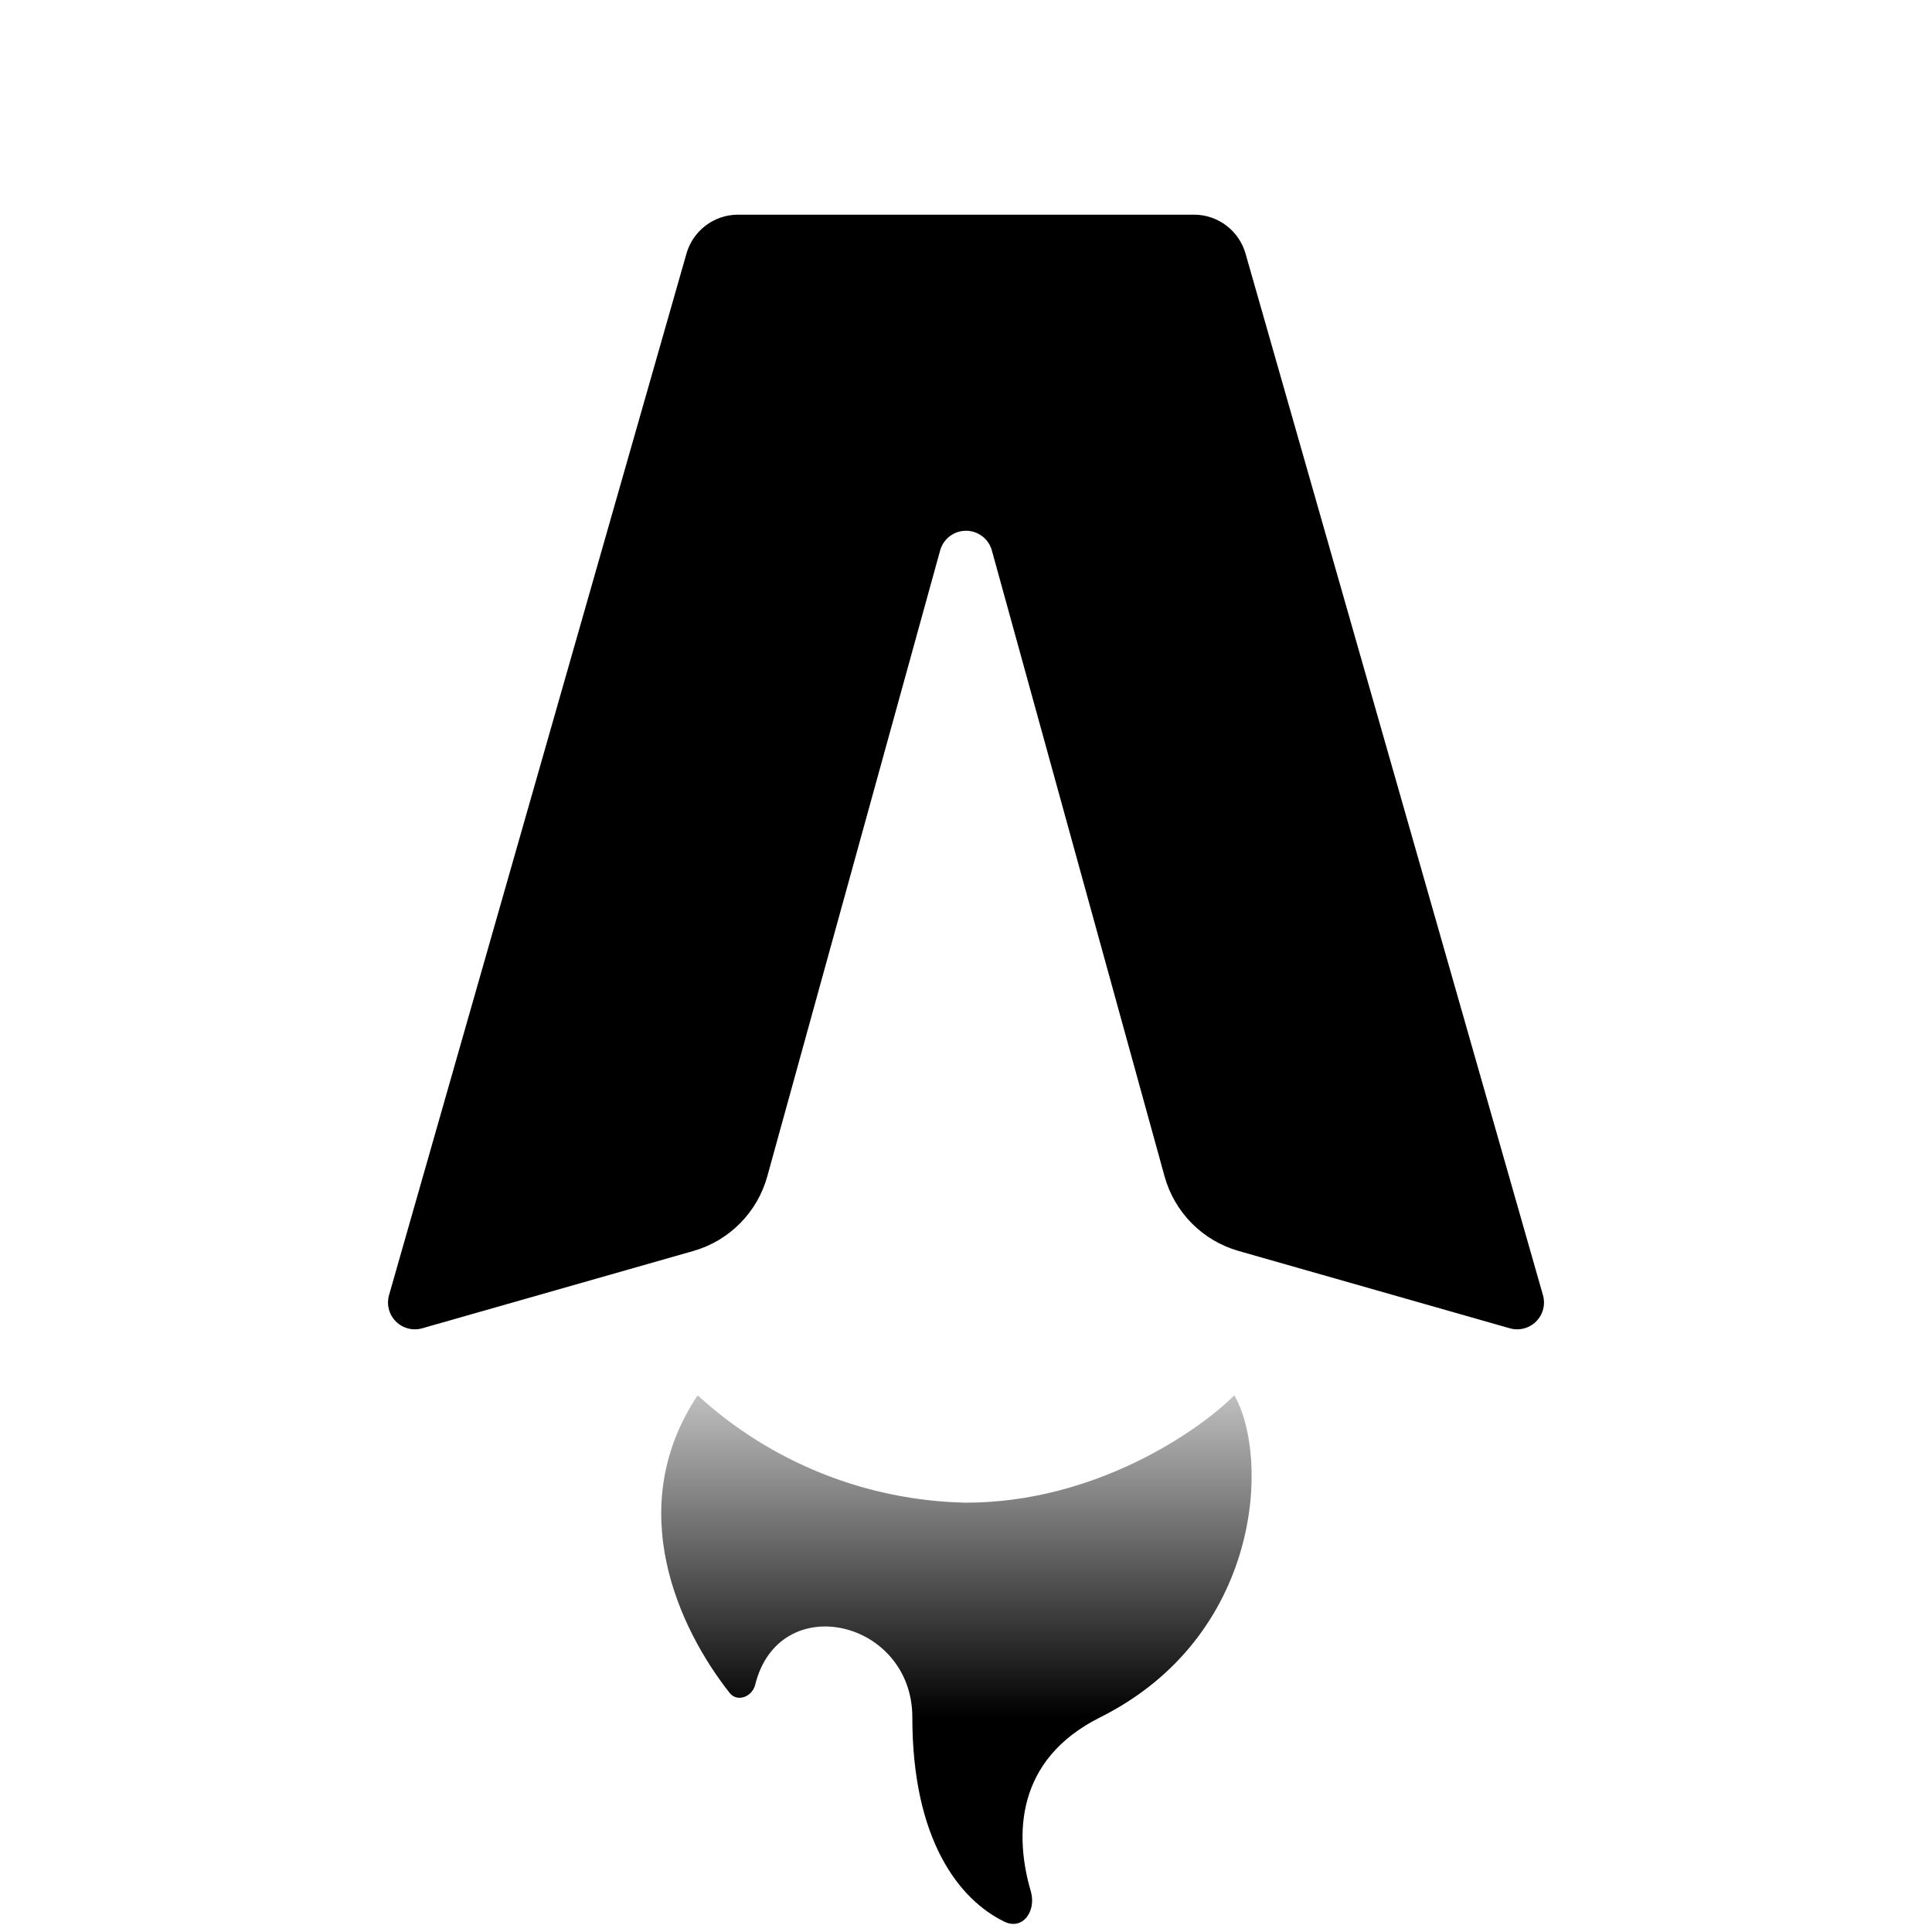
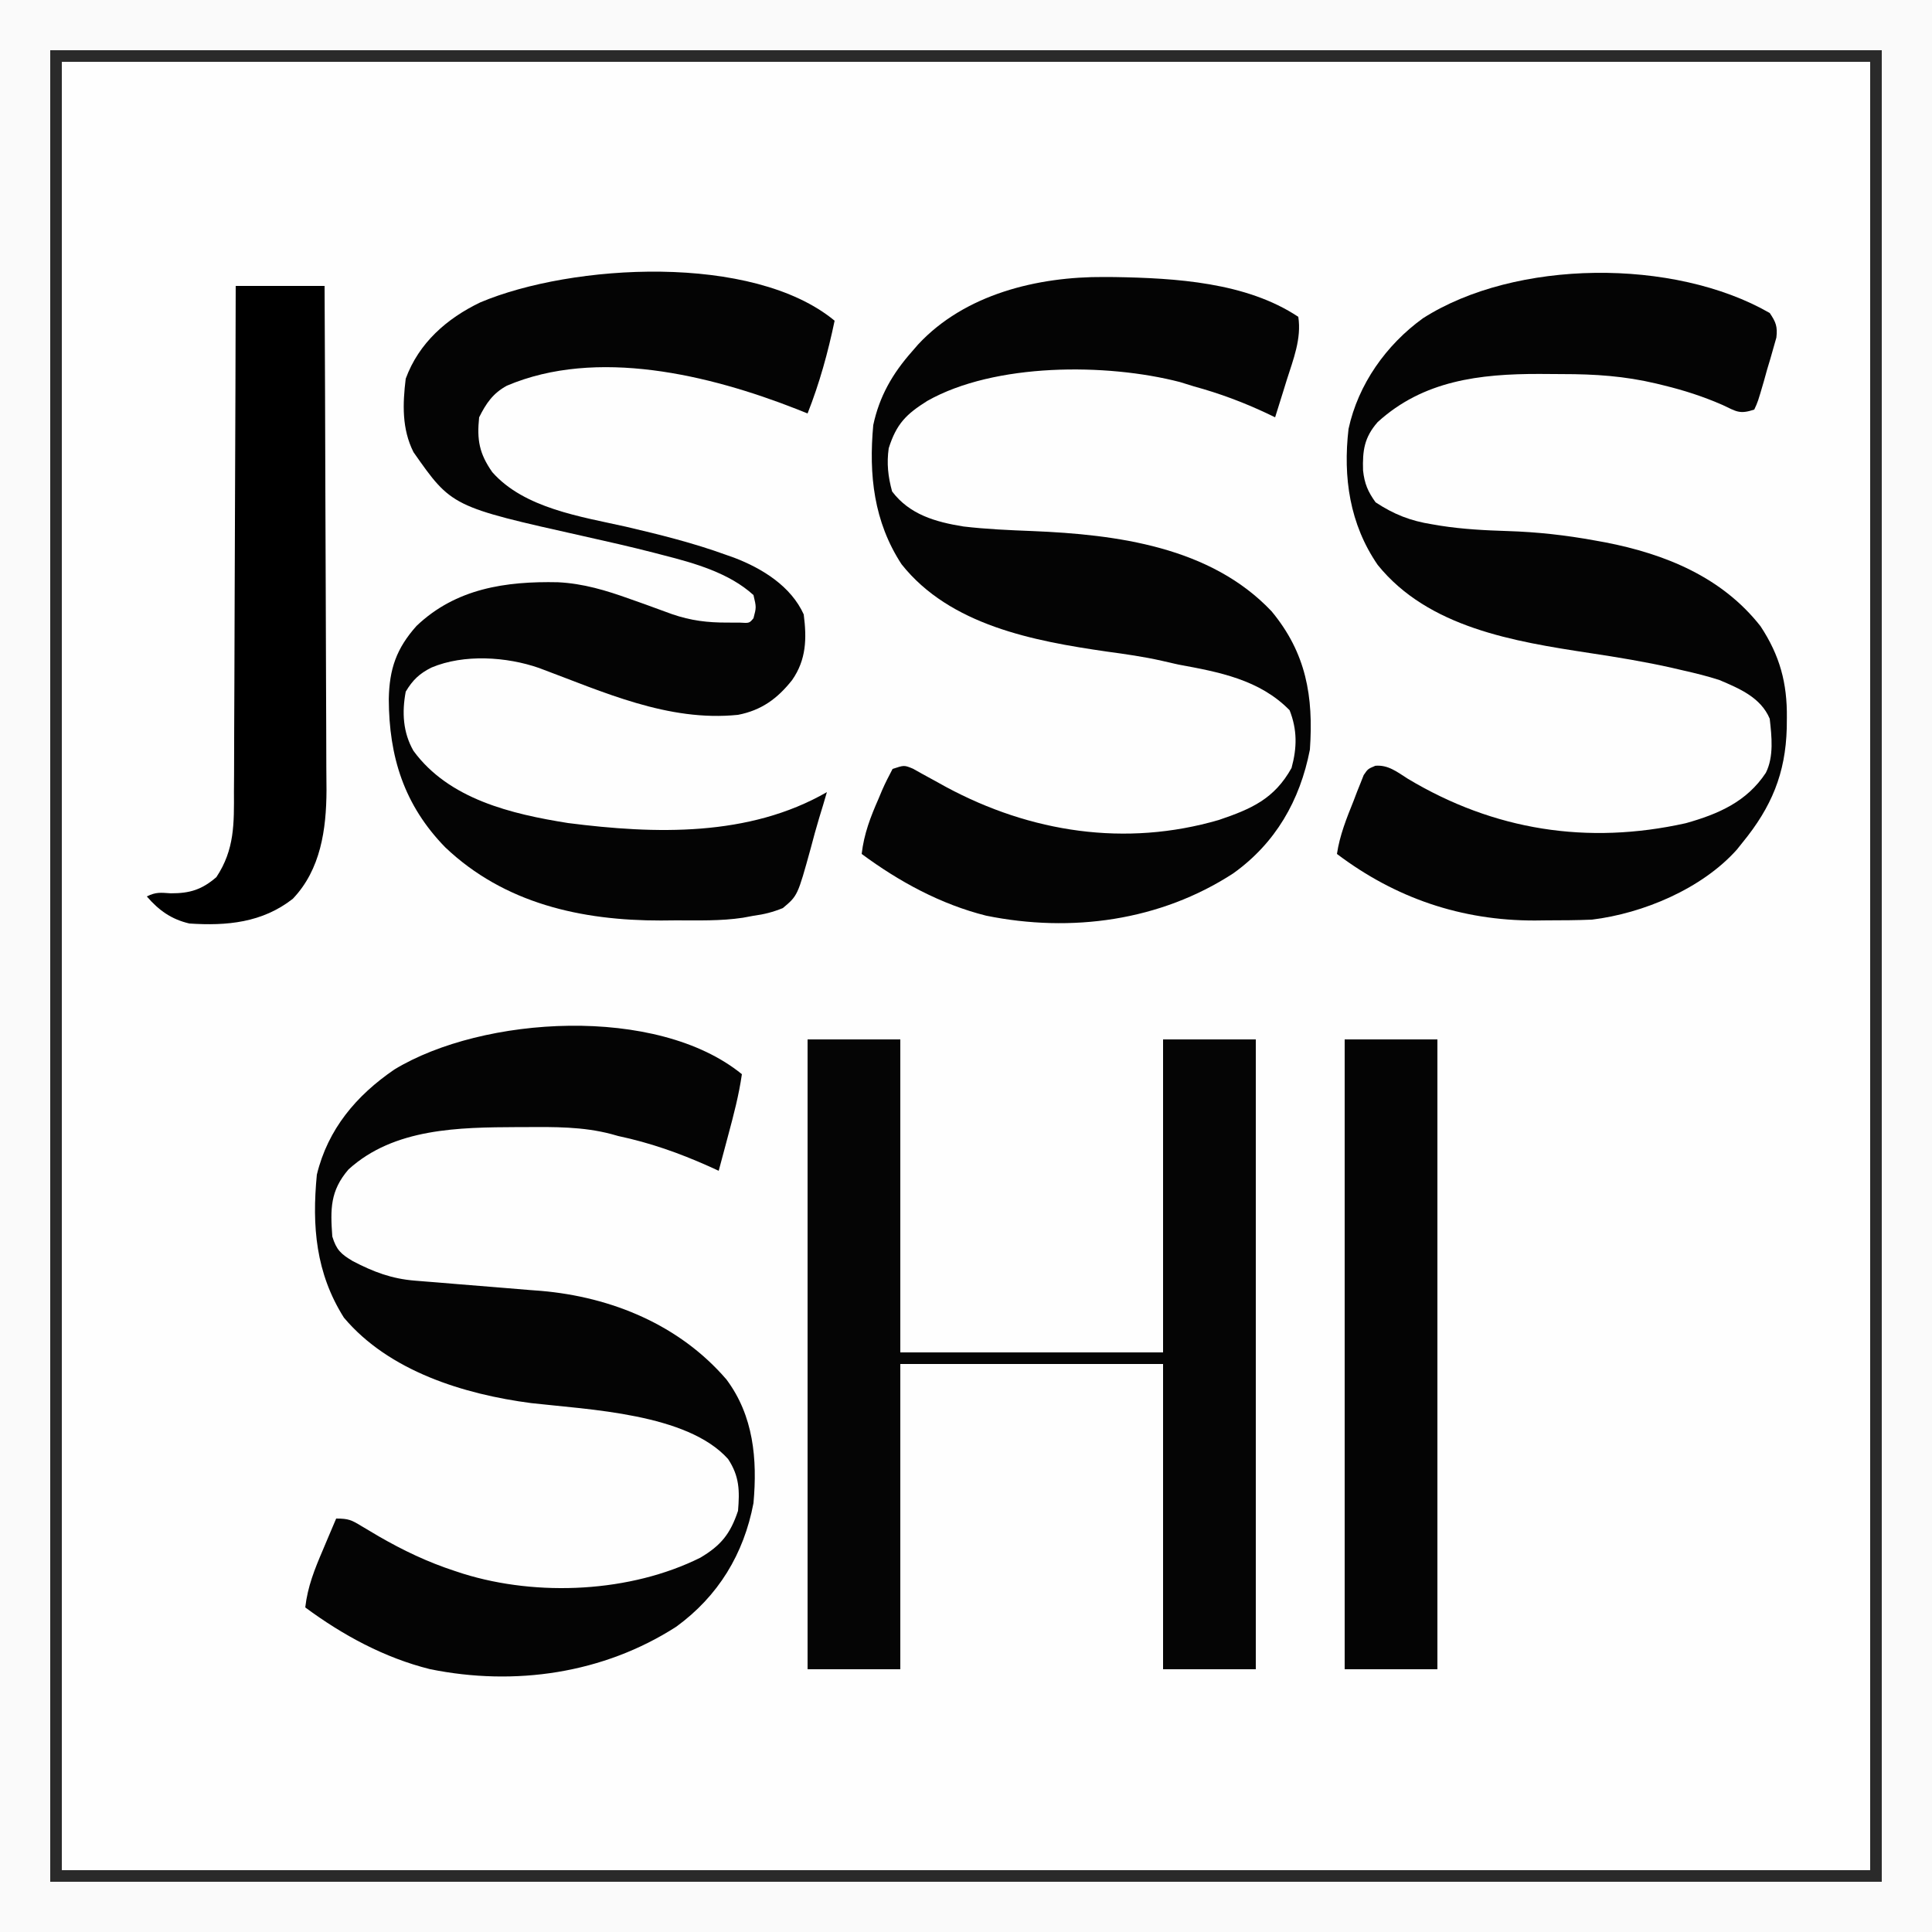
- <svg xmlns="http://www.w3.org/2000/svg" fill="none" viewBox="0 0 36 36">
-   <path fill="#000" d="M22.25 4h-8.5a1 1 0 0 0-.96.73l-5.54 19.4a.5.5 0 0 0 .62.62l5.05-1.44a2 2 0 0 0 1.38-1.4l3.22-11.66a.5.5 0 0 1 .96 0l3.22 11.67a2 2 0 0 0 1.38 1.39l5.05 1.44a.5.5 0 0 0 .62-.62l-5.54-19.4a1 1 0 0 0-.96-.73Z" />
-   <path fill="url(#gradient)" d="M18 28a7.63 7.63 0 0 1-5-2c-1.4 2.1-.35 4.35.6 5.55.14.17.41.07.47-.15.44-1.8 2.93-1.22 2.93.6 0 2.28.87 3.4 1.72 3.81.34.16.59-.2.49-.56-.31-1.05-.29-2.46 1.29-3.25 3-1.5 3.17-4.83 2.5-6-.67.67-2.6 2-5 2Z" />
-   <defs>
-     <linearGradient id="gradient" x1="16" x2="16" y1="32" y2="24" gradientUnits="userSpaceOnUse">
-       <stop stop-color="#000" />
-       <stop offset="1" stop-color="#000" stop-opacity="0" />
-     </linearGradient>
-   </defs>
-   <style>
-     @media (prefers-color-scheme:dark){:root{filter:invert(100%)}}
-   </style>
+ <svg xmlns="http://www.w3.org/2000/svg" version="1.1" width="500" height="500">
+   <path d="M0 0 C165 0 330 0 500 0 C500 165 500 330 500 500 C335 500 170 500 0 500 C0 335 0 170 0 0 Z " fill="#FEFEFE" transform="translate(0,0)" />
+   <path d="M0 0 C165 0 330 0 500 0 C500 165 500 330 500 500 C335 500 170 500 0 500 C0 335 0 170 0 0 Z M13 13 C13 169.42 13 325.84 13 487 C169.42 487 325.84 487 487 487 C487 330.58 487 174.16 487 13 C330.58 13 174.16 13 13 13 Z " fill="#FAFAFA" transform="translate(0,0)" />
+   <path d="M0 0 C7.92 0 15.84 0 24 0 C24 26.73 24 53.46 24 81 C46.44 81 68.88 81 92 81 C92 54.27 92 27.54 92 0 C99.92 0 107.84 0 116 0 C116 53.79 116 107.58 116 163 C108.08 163 100.16 163 92 163 C92 136.93 92 110.86 92 84 C69.56 84 47.12 84 24 84 C24 110.07 24 136.14 24 163 C16.08 163 8.16 163 0 163 C0 109.21 0 55.42 0 0 Z " fill="#050505" transform="translate(209,269)" />
+   <path d="M0 0 C-1.736 8.275 -3.894 16.132 -7 24 C-8.454 23.42 -8.454 23.42 -9.938 22.828 C-32.401 14.034 -61.571 6.925 -84.828 16.82 C-88.435 18.779 -90.208 21.415 -92 25 C-92.602 30.821 -91.981 34.361 -88.602 39.184 C-80.318 48.578 -65.572 50.712 -54 53.312 C-45.257 55.358 -36.634 57.497 -28.188 60.562 C-27.461 60.819 -26.735 61.075 -25.986 61.339 C-18.7 64.122 -11.293 68.727 -8 76 C-7.189 82.234 -7.313 87.715 -11 93 C-14.779 97.78 -18.912 100.821 -25 102 C-43.115 103.85 -59.867 96.06 -76.489 89.876 C-84.91 86.938 -95.952 86.232 -104.312 89.75 C-107.424 91.291 -109.219 93.005 -111 96 C-111.998 101.358 -111.727 106.532 -109 111.312 C-99.827 123.867 -83.557 127.683 -69 130 C-46.422 132.889 -22.167 133.604 -2 122 C-2.632 124.207 -3.289 126.402 -3.973 128.594 C-4.769 131.233 -5.489 133.865 -6.184 136.531 C-9.571 148.804 -9.571 148.804 -13.402 152.012 C-16 153.063 -18.227 153.632 -21 154 C-22.363 154.253 -22.363 154.253 -23.753 154.511 C-29.515 155.379 -35.309 155.185 -41.125 155.188 C-42.381 155.2 -43.636 155.212 -44.93 155.225 C-65.561 155.257 -85.492 150.817 -100.781 136.277 C-111.422 125.356 -115.335 112.855 -115.383 97.882 C-115.232 90.129 -113.416 84.824 -108.203 78.988 C-98.028 69.282 -85.096 67.394 -71.602 67.684 C-65.052 68.007 -59.145 69.794 -53 72 C-51.733 72.448 -50.466 72.896 -49.199 73.344 C-46.813 74.196 -44.432 75.063 -42.059 75.949 C-37.178 77.626 -32.906 78.138 -27.75 78.125 C-26.693 78.128 -25.636 78.13 -24.547 78.133 C-22.065 78.288 -22.065 78.288 -21 77 C-20.248 74.172 -20.248 74.172 -21 71 C-27.28 65.278 -36.25 62.741 -44.312 60.688 C-45.116 60.478 -45.919 60.269 -46.747 60.053 C-52.793 58.5 -58.871 57.12 -64.964 55.763 C-99.098 48.13 -99.098 48.13 -109 34 C-112.012 27.966 -111.804 21.578 -111 15 C-107.6 5.75 -100.392 -0.571 -91.688 -4.75 C-67.989 -14.742 -21.176 -17.506 0 0 Z " fill="#040404" transform="translate(216,83)" />
+   <path d="M0 0 C1.597 2.343 2.056 3.524 1.724 6.366 C1.481 7.218 1.238 8.071 0.988 8.949 C0.593 10.344 0.593 10.344 0.189 11.768 C-0.1 12.731 -0.389 13.695 -0.688 14.688 C-0.958 15.663 -1.228 16.638 -1.506 17.643 C-3.07 23.008 -3.07 23.008 -4 25 C-7.814 26.271 -8.619 25.491 -12.188 23.812 C-17.188 21.626 -22.091 20.039 -27.375 18.75 C-28.04 18.587 -28.706 18.425 -29.391 18.257 C-37.583 16.319 -45.21 15.814 -53.611 15.815 C-55.599 15.813 -57.586 15.794 -59.574 15.775 C-75.004 15.752 -89.665 17.464 -101.477 28.254 C-104.951 32.236 -105.394 35.613 -105.242 40.754 C-104.876 44.146 -103.996 46.231 -102 49 C-97.246 52.118 -93.013 53.799 -87.375 54.688 C-86.282 54.872 -86.282 54.872 -85.167 55.061 C-79.386 55.961 -73.654 56.256 -67.812 56.438 C-60.157 56.679 -52.786 57.497 -45.25 58.875 C-44.358 59.037 -43.465 59.198 -42.546 59.365 C-27.079 62.36 -12.348 68.345 -2.375 81.074 C2.61 88.627 4.547 95.797 4.438 104.75 C4.429 105.63 4.421 106.509 4.412 107.416 C4.108 119.194 0.434 127.898 -7 137 C-7.5 137.625 -8 138.25 -8.516 138.895 C-17.568 149.021 -32.752 155.38 -46 157 C-49.897 157.166 -53.788 157.185 -57.688 157.188 C-58.713 157.2 -59.738 157.212 -60.795 157.225 C-79.789 157.261 -96.865 151.435 -112 140 C-111.271 135.139 -109.511 130.783 -107.688 126.25 C-107.392 125.47 -107.096 124.69 -106.791 123.887 C-106.493 123.146 -106.194 122.404 -105.887 121.641 C-105.488 120.628 -105.488 120.628 -105.081 119.595 C-104 118 -104 118 -102.067 117.182 C-98.713 116.886 -96.359 118.836 -93.625 120.562 C-71.36 133.895 -47.155 137.708 -21.719 132.043 C-13.261 129.671 -5.927 126.475 -1 119 C1.106 114.788 0.515 109.576 0 105 C-2.312 99.512 -7.819 97.201 -13 95 C-16.109 93.983 -19.248 93.221 -22.438 92.5 C-23.787 92.185 -23.787 92.185 -25.164 91.863 C-32.274 90.259 -39.42 89.088 -46.625 88 C-66.062 85.033 -88.342 81.455 -101.449 65.203 C-108.721 54.635 -110.455 42.509 -109 30 C-106.504 18.458 -99.267 8.258 -89.754 1.375 C-65.871 -13.91 -24.761 -14.244 0 0 Z " fill="#040404" transform="translate(458,81)" />
+   <path d="M0 0 C-0.772 5.412 -2.146 10.605 -3.562 15.875 C-3.913 17.194 -3.913 17.194 -4.271 18.539 C-4.845 20.693 -5.421 22.847 -6 25 C-6.871 24.602 -7.743 24.203 -8.641 23.793 C-16.336 20.37 -23.734 17.758 -32 16 C-32.905 15.747 -32.905 15.747 -33.827 15.49 C-41.167 13.562 -48.518 13.645 -56.062 13.688 C-56.752 13.69 -57.442 13.692 -58.152 13.694 C-73.121 13.769 -90.034 13.915 -101.812 24.652 C-106.581 30.193 -106.512 34.948 -106 42 C-104.945 45.465 -103.789 46.528 -100.715 48.367 C-95.344 51.167 -90.634 52.956 -84.59 53.433 C-83.724 53.503 -82.859 53.574 -81.968 53.646 C-81.039 53.719 -80.11 53.792 -79.152 53.867 C-77.165 54.032 -75.177 54.198 -73.189 54.363 C-70.072 54.62 -66.954 54.874 -63.836 55.12 C-60.816 55.359 -57.797 55.612 -54.777 55.867 C-53.405 55.97 -53.405 55.97 -52.005 56.076 C-33.67 57.66 -16.141 64.899 -4 79 C3.025 88.402 4.025 99.644 3 111 C0.5 124.199 -6.127 135.089 -17 143 C-35.84 155.12 -58.783 158.448 -80.725 153.974 C-92.509 151.036 -103.299 145.179 -113 138 C-112.387 132.595 -110.556 128.076 -108.438 123.125 C-107.943 121.949 -107.943 121.949 -107.439 120.75 C-106.632 118.831 -105.817 116.915 -105 115 C-101.802 115 -101.032 115.371 -98.402 116.977 C-97.337 117.608 -97.337 117.608 -96.249 118.252 C-95.486 118.705 -94.724 119.158 -93.938 119.625 C-87.576 123.286 -81.293 126.281 -74.312 128.562 C-73.583 128.801 -72.854 129.04 -72.103 129.286 C-52.829 135.262 -28.86 134.144 -10.75 125.125 C-5.39 121.946 -2.981 118.944 -1 113 C-0.571 107.852 -0.606 104.081 -3.574 99.594 C-14.128 87.797 -39.657 86.821 -54.5 85.125 C-71.941 82.85 -91.341 76.863 -103 63 C-110.279 51.449 -111.293 39.365 -110 26 C-107.143 14.212 -99.787 5.516 -89.938 -1.215 C-67.089 -15.1 -21.99 -17.925 0 0 Z " fill="#040404" transform="translate(192,278)" />
+   <path d="M0 0 C0.895 0.005 1.789 0.01 2.711 0.015 C18.396 0.281 36.803 1.348 50.25 10.312 C51.11 15.99 48.945 21.336 47.25 26.688 C46.964 27.614 46.678 28.541 46.383 29.496 C45.679 31.771 44.968 34.043 44.25 36.312 C43.572 35.986 42.894 35.66 42.195 35.324 C35.977 32.404 29.87 30.121 23.25 28.312 C22.054 27.941 20.858 27.57 19.625 27.188 C0.603 22.256 -28.318 22.201 -45.766 32.066 C-51.235 35.501 -53.753 38.006 -55.75 44.312 C-56.304 48.235 -55.928 51.665 -54.875 55.5 C-50.347 61.492 -43.635 63.397 -36.438 64.562 C-30.486 65.266 -24.549 65.518 -18.562 65.75 C3.272 66.649 27.529 69.816 43.324 86.504 C52.303 97.327 54.206 108.562 53.25 122.312 C50.689 135.499 44.35 146.527 33.406 154.344 C14.542 166.615 -8.479 169.781 -30.548 165.286 C-42.294 162.342 -53.078 156.47 -62.75 149.312 C-62.141 144.086 -60.474 139.766 -58.375 135 C-58.071 134.272 -57.767 133.545 -57.453 132.795 C-56.639 130.927 -55.702 129.114 -54.75 127.312 C-51.75 126.312 -51.75 126.312 -49.504 127.237 C-48.639 127.72 -47.774 128.202 -46.883 128.699 C-45.921 129.224 -44.958 129.749 -43.967 130.29 C-42.947 130.854 -41.926 131.419 -40.875 132 C-19.079 143.725 5.497 147.57 29.695 140.516 C38.12 137.664 44.065 135.045 48.5 127.062 C49.932 121.811 49.997 117.217 48 112.125 C40.265 104.214 29.751 102.224 19.25 100.312 C17.806 99.986 16.364 99.655 14.922 99.32 C10.206 98.257 5.474 97.589 0.688 96.938 C-18.207 94.207 -39.883 90.164 -52.438 74.328 C-59.614 63.307 -60.94 51.22 -59.75 38.312 C-58.158 30.854 -54.76 24.986 -49.75 19.312 C-49.225 18.707 -48.701 18.101 -48.16 17.477 C-36.082 4.461 -17.268 -0.115 0 0 Z " fill="#040404" transform="translate(285.75,71.6875)" />
+   <path d="M0 0 C156.42 0 312.84 0 474 0 C474 156.42 474 312.84 474 474 C317.58 474 161.16 474 0 474 C0 317.58 0 161.16 0 0 Z M3 3 C3 157.44 3 311.88 3 471 C157.44 471 311.88 471 471 471 C471 316.56 471 162.12 471 3 C316.56 3 162.12 3 3 3 Z " fill="#2A2A2A" transform="translate(13,13)" />
+   <path d="M0 0 C7.92 0 15.84 0 24 0 C24 53.79 24 107.58 24 163 C16.08 163 8.16 163 0 163 C0 109.21 0 55.42 0 0 Z " fill="#040404" transform="translate(348,269)" />
+   <path d="M0 0 C7.59 0 15.18 0 23 0 C23.093 18.177 23.164 36.354 23.207 54.531 C23.228 62.971 23.256 71.412 23.302 79.853 C23.342 87.214 23.367 94.576 23.376 101.937 C23.382 105.831 23.394 109.725 23.423 113.619 C23.45 117.293 23.458 120.966 23.452 124.64 C23.454 126.613 23.475 128.586 23.498 130.559 C23.452 140.604 22.011 151.039 14.781 158.602 C6.889 164.798 -2.318 165.654 -12 165 C-16.646 163.913 -19.886 161.613 -23 158 C-20.624 156.812 -19.437 157.02 -16.812 157.188 C-11.87 157.211 -8.741 156.236 -5 153 C-0.268 145.859 -0.42 139.138 -0.454 130.781 C-0.445 129.352 -0.435 127.922 -0.423 126.492 C-0.395 122.631 -0.392 118.77 -0.392 114.909 C-0.389 110.867 -0.364 106.824 -0.341 102.781 C-0.3 95.135 -0.28 87.49 -0.267 79.843 C-0.251 71.135 -0.212 62.426 -0.172 53.718 C-0.09 35.812 -0.036 17.906 0 0 Z " fill="#000000" transform="translate(61,74)" />
</svg>
